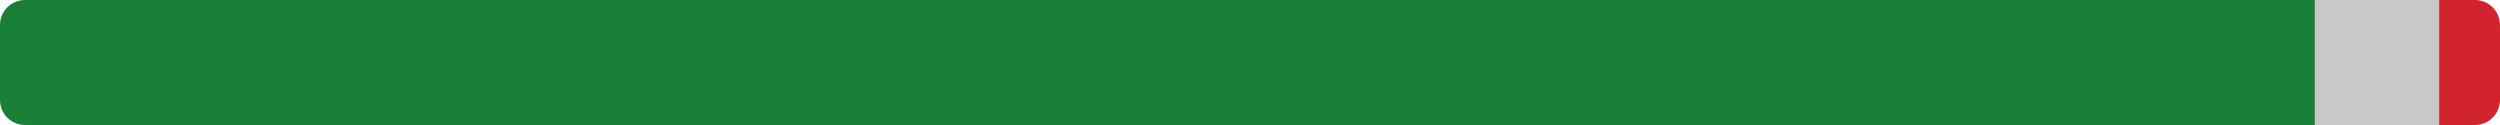
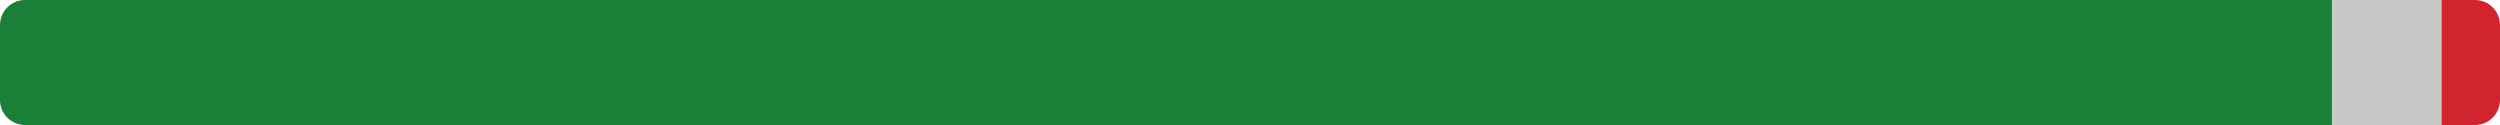
<svg xmlns="http://www.w3.org/2000/svg" version="1.1" viewBox="0 0 100 5" width="200">
  <defs>
    <clipPath id="round-corners">
      <rect x="0" y="0" width="100" height="5" rx="1" />
    </clipPath>
  </defs>
  <g clip-path="url(#round-corners)">
-     <rect width="92.596" height="5" fill="rgb(26, 127, 55)" x="0" y="0">
+     <rect width="93.278" height="5" fill="rgb(26, 127, 55)" x="0" y="0">
        </rect>
-     <rect width="4.968" height="5" fill="rgb(200, 200, 200)" x="92.596" y="0">
+     <rect width="4.384" height="5" fill="rgb(200, 200, 200)" x="93.278" y="0">
        </rect>
-     <rect width="2.435" height="5" fill="rgb(209, 36, 47)" x="97.565" y="0">
+     <rect width="2.338" height="5" fill="rgb(209, 36, 47)" x="97.662" y="0">
        </rect>
  </g>
</svg>
